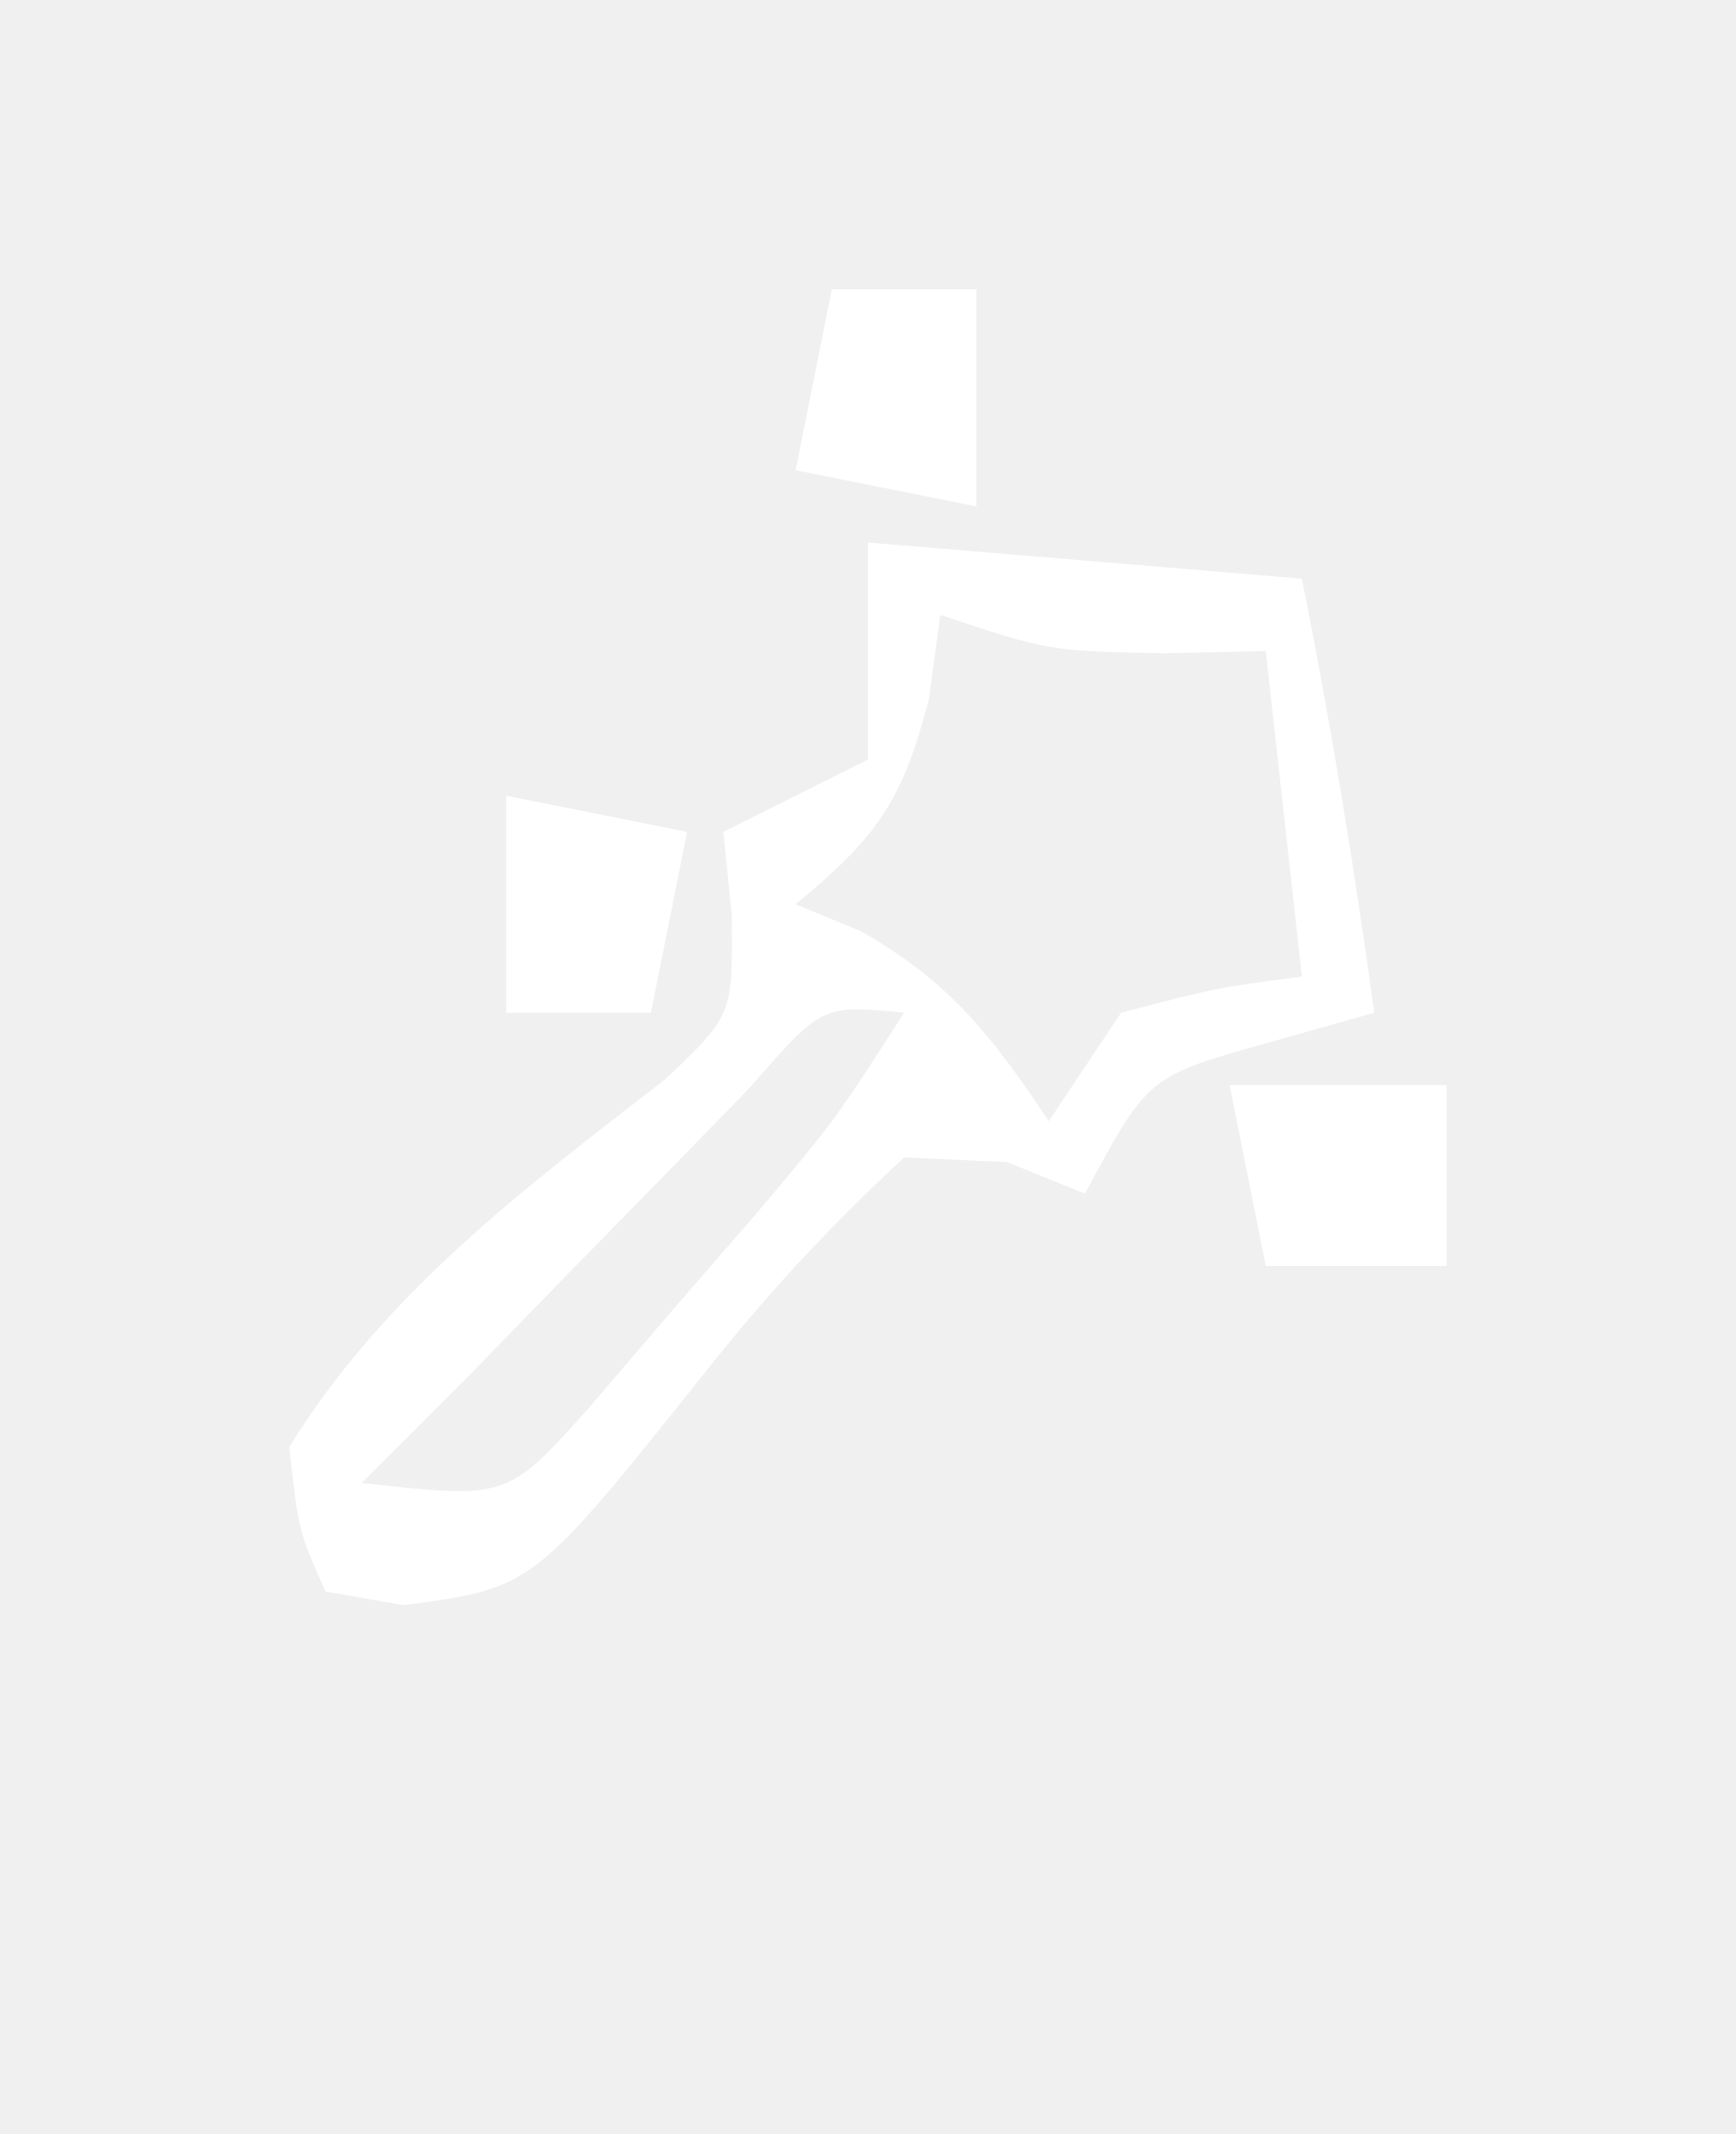
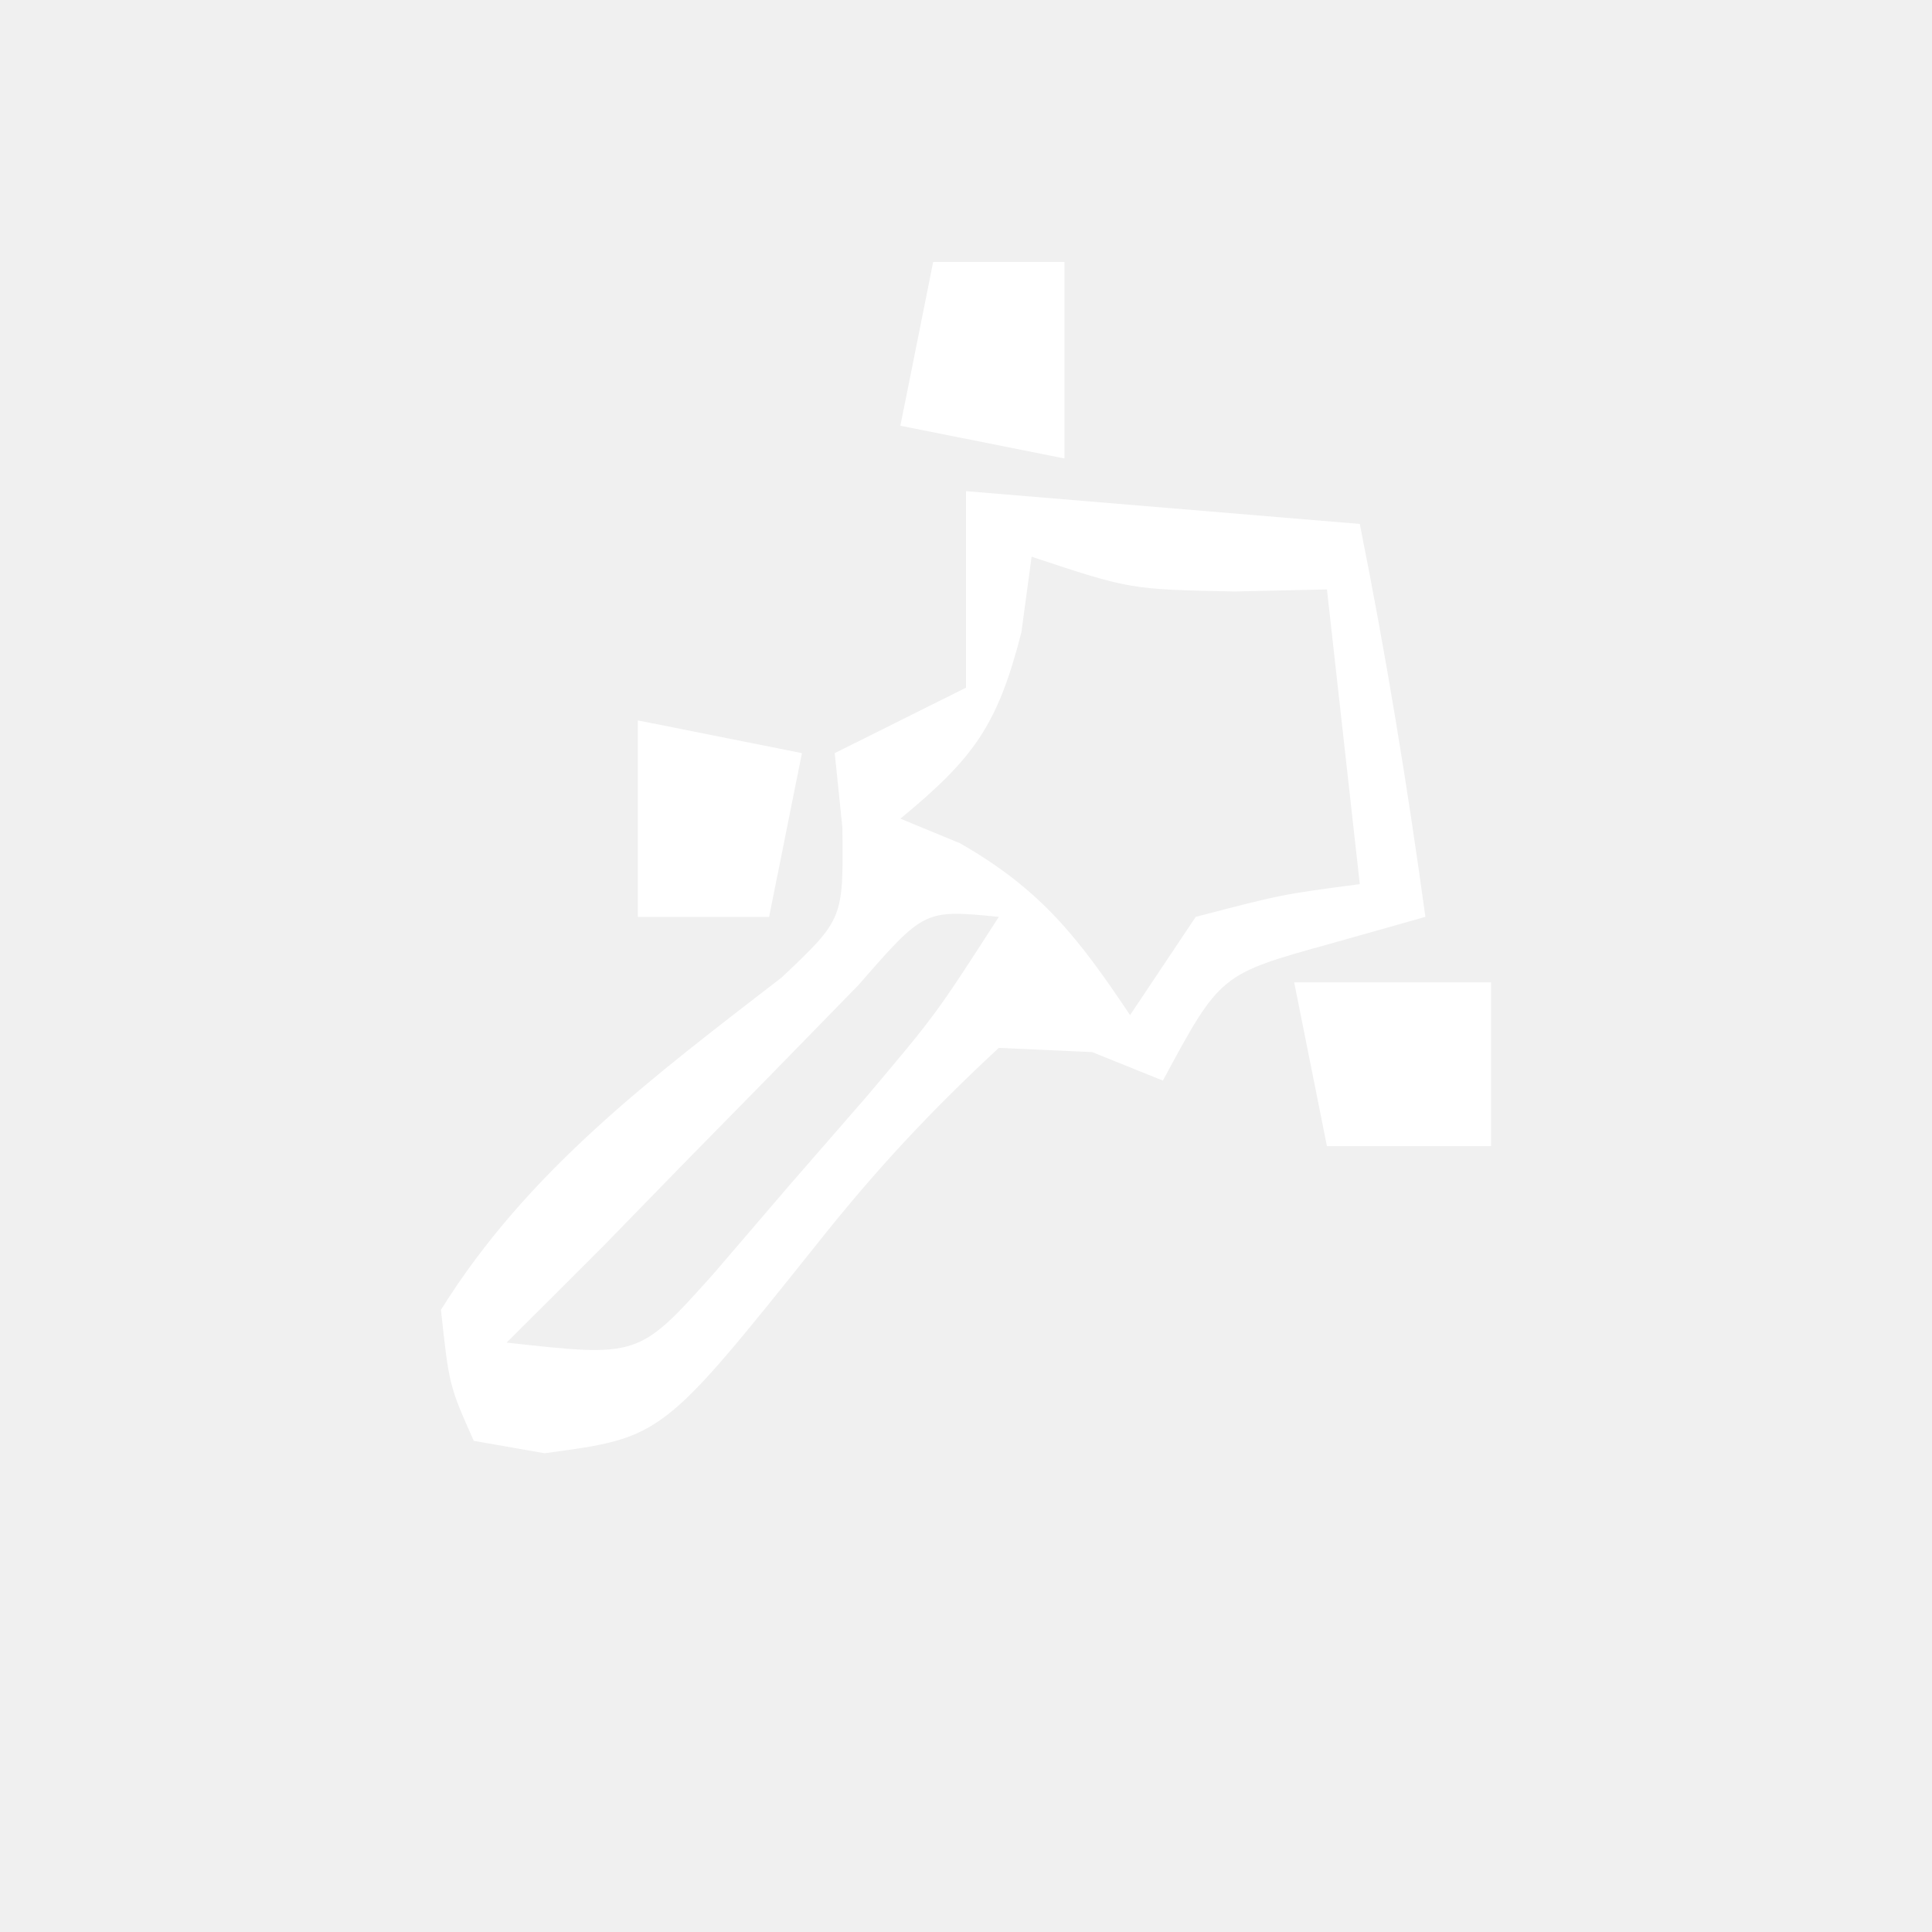
- <svg xmlns="http://www.w3.org/2000/svg" version="1.1" width="48" height="59">
-   <path d="M0 0 C3.96 0.33 7.92 0.66 12 1 C12.8 5.002 13.445 8.96 14 13 C12.577 13.402 12.577 13.402 11.125 13.812 C7.747 14.75 7.747 14.75 6 18 C4.933 17.569 4.933 17.569 3.844 17.129 C2.905 17.086 1.967 17.044 1 17 C-1.089 18.942 -2.748 20.726 -4.5 22.938 C-9.258 28.901 -9.258 28.901 -12.844 29.379 C-13.911 29.191 -13.911 29.191 -15 29 C-15.75 27.312 -15.75 27.312 -16 25 C-13.348 20.733 -9.535 17.881 -5.609 14.844 C-3.736 13.064 -3.736 13.064 -3.766 10.281 C-3.843 9.528 -3.92 8.776 -4 8 C-2.68 7.34 -1.36 6.68 0 6 C0 4.02 0 2.04 0 0 Z M2 2 C1.897 2.763 1.794 3.526 1.688 4.312 C0.956 7.171 0.23 8.157 -2 10 C-1.402 10.248 -0.804 10.495 -0.188 10.75 C2.286 12.164 3.434 13.651 5 16 C5.66 15.01 6.32 14.02 7 13 C9.625 12.312 9.625 12.312 12 12 C11.67 9.03 11.34 6.06 11 3 C10.072 3.021 9.144 3.041 8.188 3.062 C5 3 5 3 2 2 Z M-3.277 15.082 C-4.155 15.983 -5.033 16.884 -5.938 17.812 C-6.813 18.706 -7.688 19.599 -8.59 20.52 C-9.385 21.338 -10.181 22.157 -11 23 C-11.998 24.002 -12.997 25.003 -14 26 C-9.977 26.449 -9.977 26.449 -7.711 23.918 C-6.94 23.017 -6.169 22.116 -5.375 21.188 C-4.599 20.294 -3.823 19.401 -3.023 18.48 C-0.916 15.978 -0.916 15.978 1 13 C-1.268 12.775 -1.268 12.775 -3.277 15.082 Z " fill="#FFFFFF" transform="translate(24,15)" />
-   <path d="M0 0 C1.98 0 3.96 0 6 0 C6 1.65 6 3.3 6 5 C4.35 5 2.7 5 1 5 C0.67 3.35 0.34 1.7 0 0 Z " fill="#FFFFFF" transform="translate(34,30)" />
-   <path d="M0 0 C2.475 0.495 2.475 0.495 5 1 C4.67 2.65 4.34 4.3 4 6 C2.68 6 1.36 6 0 6 C0 4.02 0 2.04 0 0 Z " fill="#FFFFFF" transform="translate(14,22)" />
-   <path d="M0 0 C1.32 0 2.64 0 4 0 C4 1.98 4 3.96 4 6 C2.35 5.67 0.7 5.34 -1 5 C-0.67 3.35 -0.34 1.7 0 0 Z " fill="#FFFFFF" transform="translate(23,8)" />
+ <svg xmlns="http://www.w3.org/2000/svg" width="128px" height="128px" viewBox="0 0 128 157" version="1.1">
+   <g id="surface1">
+     <path style=" stroke:none;fill-rule:nonzero;fill:rgb(100%,100%,100%);fill-opacity:1;" d="M 64 39.914 C 74.559 40.793 85.121 41.672 96 42.578 C 98.133 53.227 99.855 63.758 101.332 74.508 C 97.539 75.578 97.539 75.578 93.668 76.672 C 84.66 79.164 84.66 79.164 80 87.812 C 77.152 86.668 77.152 86.668 74.25 85.496 C 71.746 85.383 69.246 85.27 66.668 85.152 C 61.098 90.32 56.672 95.066 52 100.953 C 39.312 116.82 39.312 116.82 29.75 118.094 C 26.902 117.594 26.902 117.594 24 117.086 C 22 112.594 22 112.594 21.332 106.441 C 28.406 95.086 38.574 87.496 49.043 79.414 C 54.039 74.68 54.039 74.68 53.957 67.273 C 53.754 65.27 53.547 63.266 53.332 61.203 C 56.852 59.445 60.375 57.691 64 55.883 C 64 50.613 64 45.344 64 39.914 Z M 69.332 45.238 C 69.059 47.27 68.785 49.297 68.5 51.391 C 66.551 58.996 64.613 61.621 58.668 66.527 C 60.262 67.184 61.855 67.844 63.5 68.52 C 70.098 72.281 73.156 76.238 77.332 82.492 C 79.094 79.855 80.852 77.223 82.668 74.508 C 89.668 72.68 89.668 72.68 96 71.848 C 95.121 63.945 94.238 56.043 93.332 47.898 C 90.859 47.953 88.383 48.008 85.832 48.066 C 77.332 47.898 77.332 47.898 69.332 45.238 Z M 55.262 80.047 C 52.918 82.445 50.578 84.844 48.168 87.316 C 45.832 89.691 43.5 92.07 41.094 94.52 C 38.973 96.695 36.852 98.875 34.668 101.117 C 32.004 103.785 29.344 106.449 26.668 109.102 C 37.395 110.297 37.395 110.297 43.438 103.562 C 45.492 101.164 47.547 98.766 49.668 96.297 C 51.734 93.918 53.805 91.543 55.938 89.094 C 61.559 82.434 61.559 82.434 66.668 74.508 C 60.617 73.91 60.617 73.91 55.262 80.047 Z M 55.262 80.047 " />
+     <path style=" stroke:none;fill-rule:nonzero;fill:rgb(100%,100%,100%);fill-opacity:1;" d="M 90.668 79.832 C 95.945 79.832 101.227 79.832 106.668 79.832 C 106.668 84.223 106.668 88.613 106.668 93.137 C 102.266 93.137 97.867 93.137 93.332 93.137 C 92.453 88.746 91.574 84.355 90.668 79.832 Z M 90.668 79.832 " />
+     <path style=" stroke:none;fill-rule:nonzero;fill:rgb(100%,100%,100%);fill-opacity:1;" d="M 37.332 58.543 C 43.934 59.859 43.934 59.859 50.668 61.203 C 49.785 65.594 48.906 69.984 48 74.508 C 44.48 74.508 40.961 74.508 37.332 74.508 C 37.332 69.238 37.332 63.973 37.332 58.543 Z M 37.332 58.543 " />
+     <path style=" stroke:none;fill-rule:nonzero;fill:rgb(100%,100%,100%);fill-opacity:1;" d="M 61.332 21.289 C 64.852 21.289 68.375 21.289 72 21.289 C 72 26.559 72 31.824 72 37.254 C 67.602 36.375 63.199 35.496 58.668 34.594 C 59.547 30.203 60.426 25.812 61.332 21.289 Z M 61.332 21.289 " />
+   </g>
</svg>
